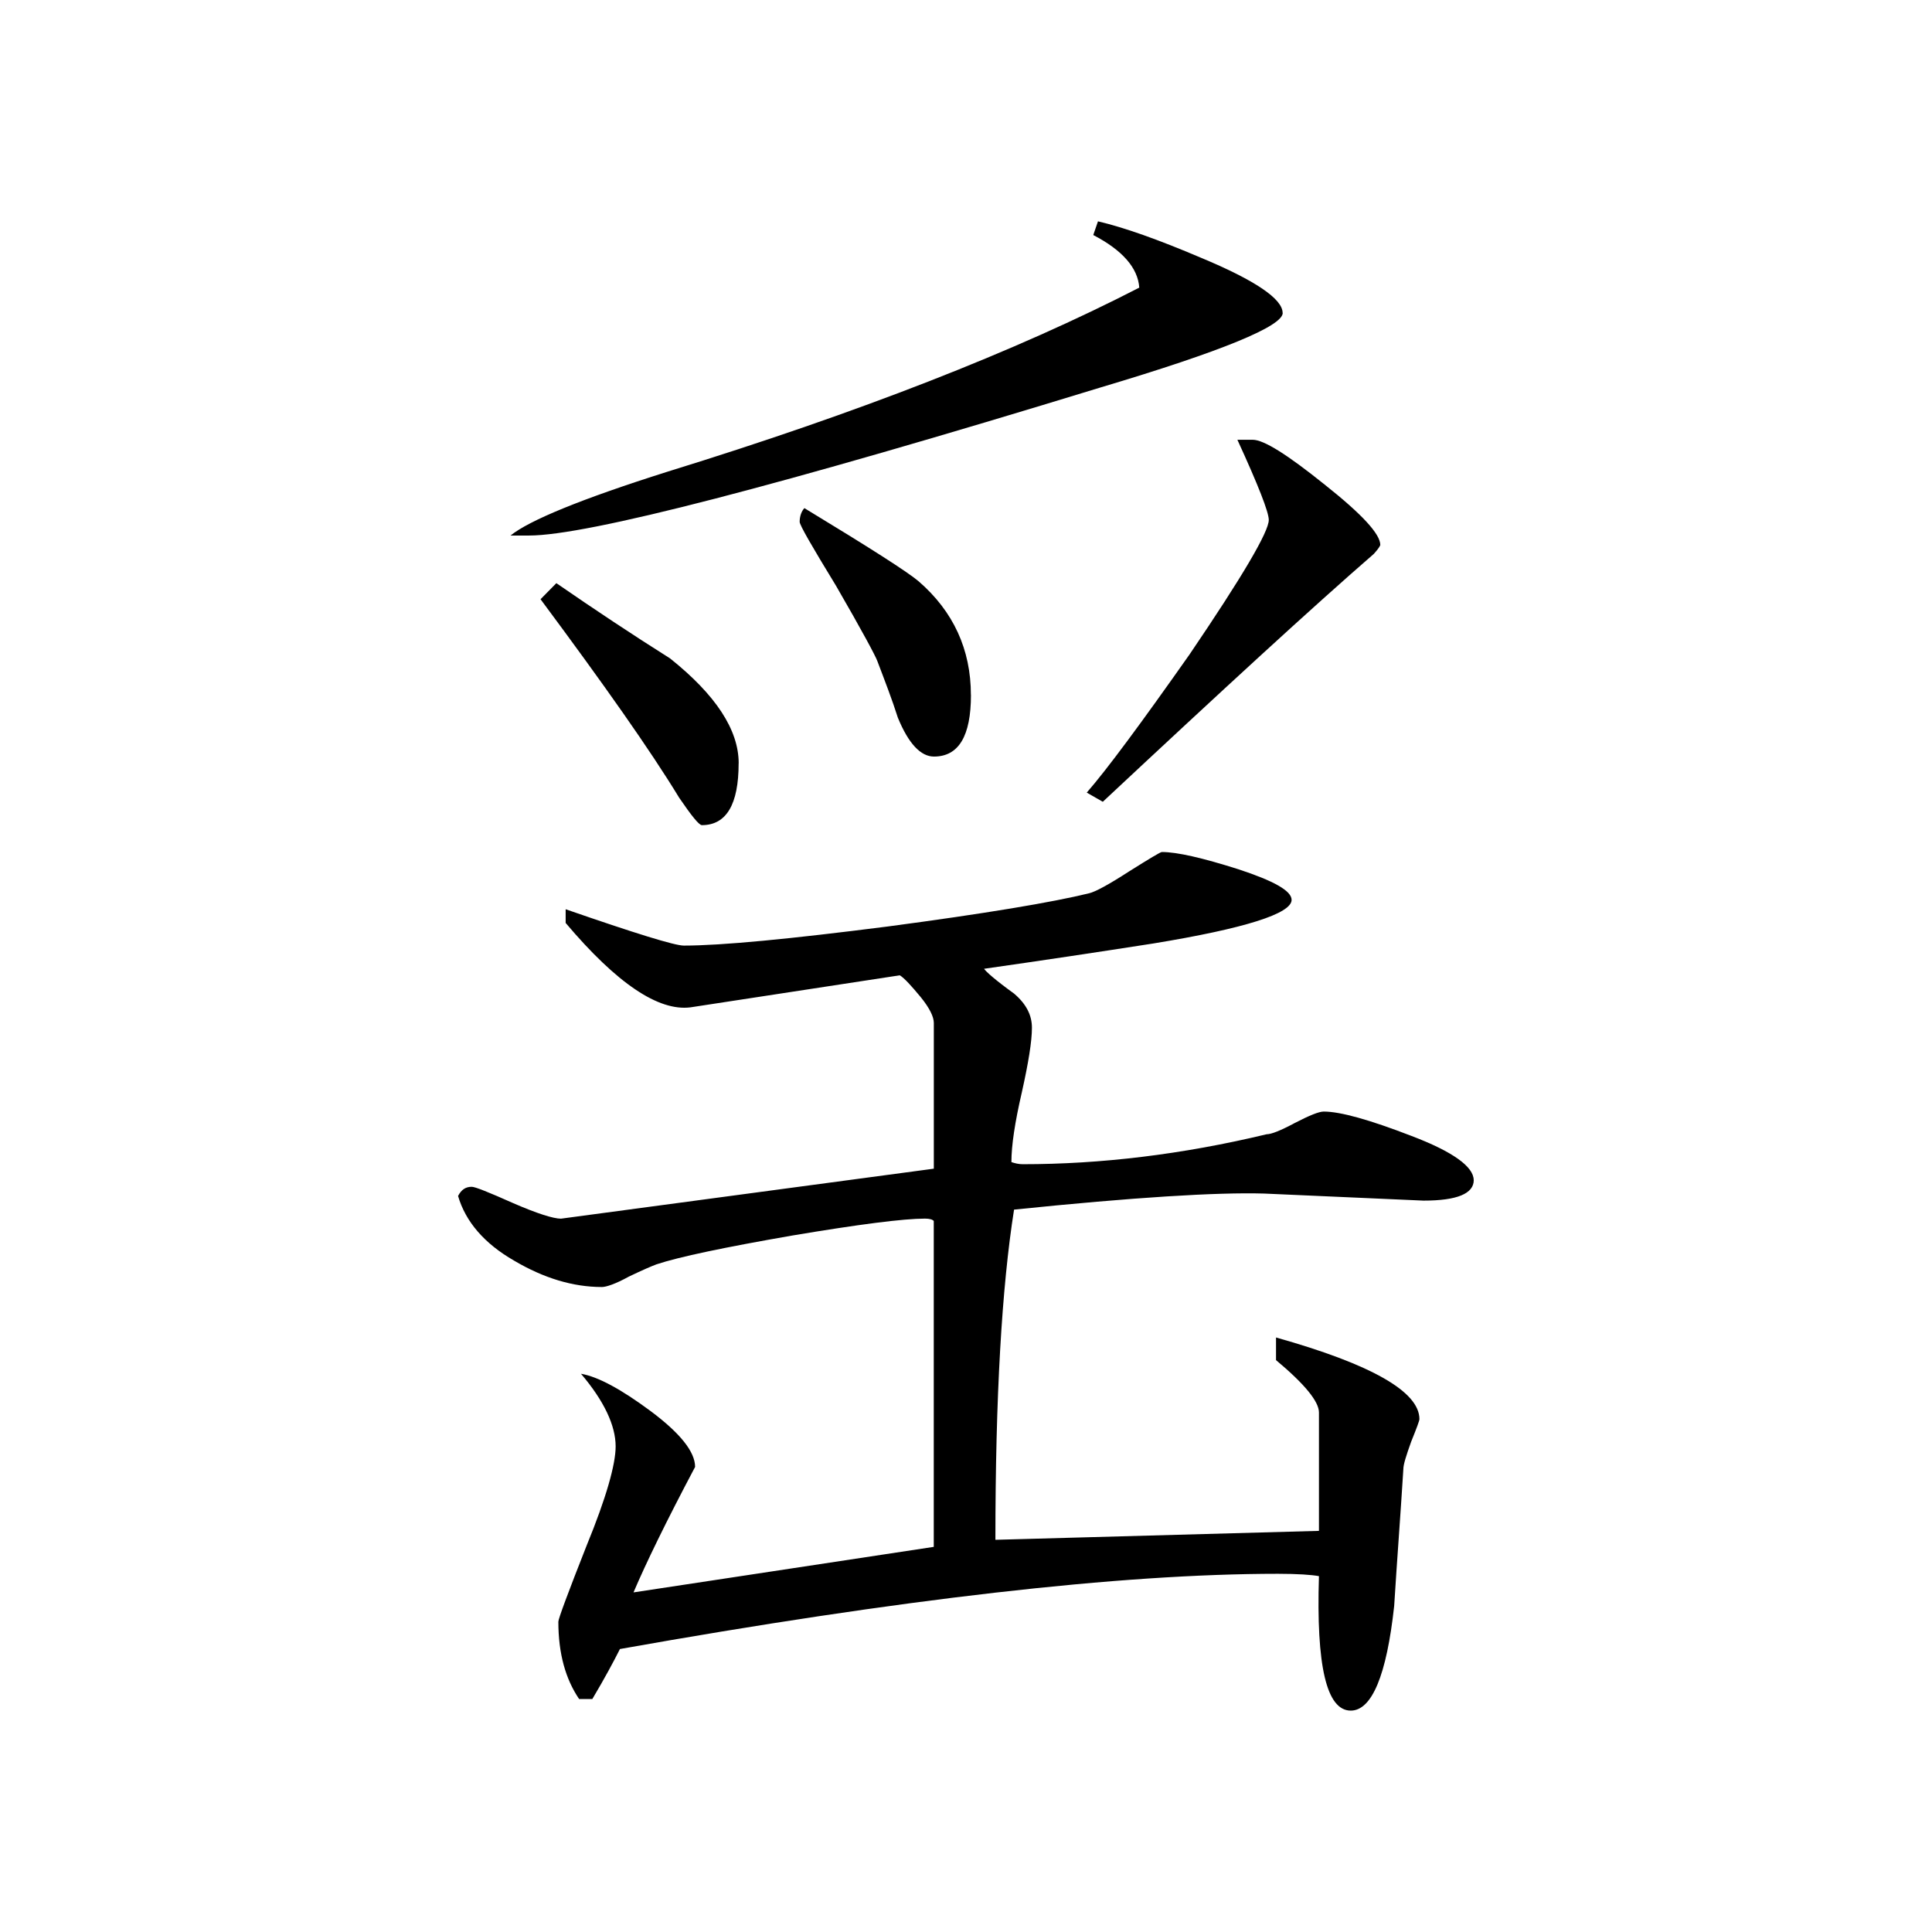
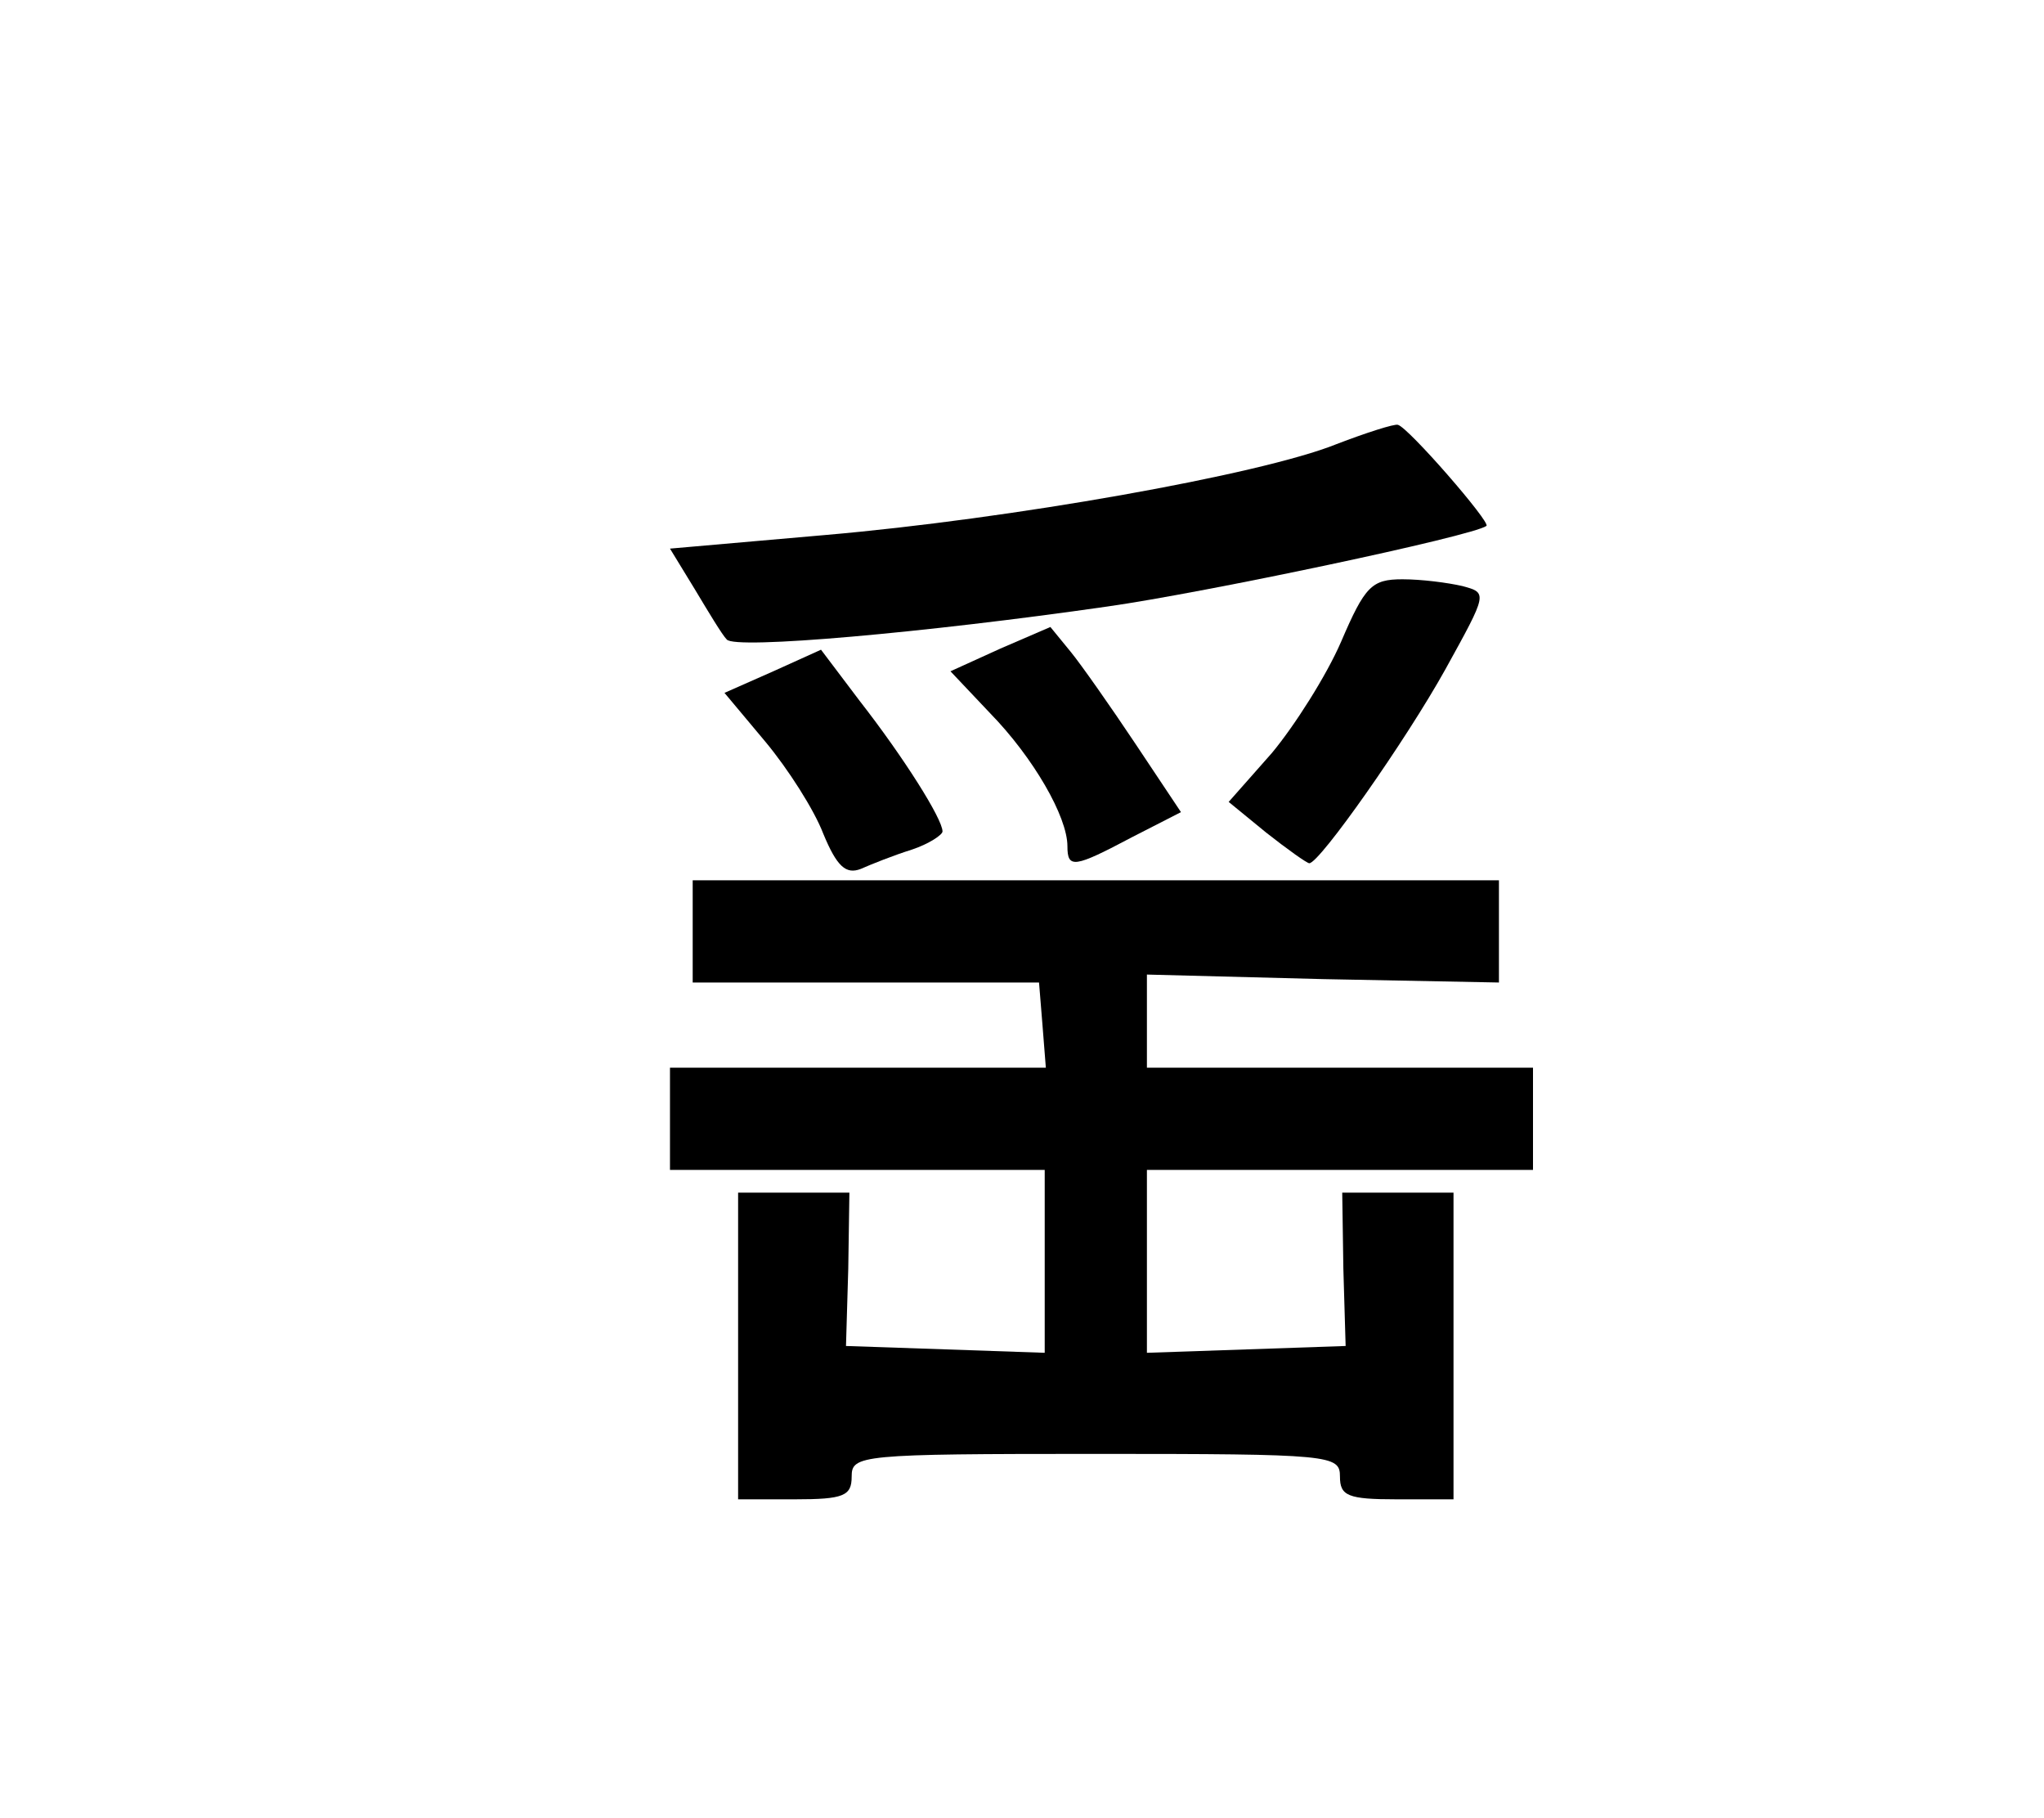
- <svg xmlns="http://www.w3.org/2000/svg" viewBox="4 4 32 32">
-   <path d="m26.863 13.027c-.02.047-.062.094-.109.148-1.008.875-2.504 2.25-4.488 4.105l-.266-.152c.328-.375.895-1.141 1.703-2.289.875-1.289 1.312-2.031 1.312-2.227 0-.129-.172-.57-.52-1.328h.254c.184 0 .574.246 1.191.742.621.492.922.82.922 1zm-1.617-3.844c0 .219-1 .633-3.016 1.234-5.359 1.641-8.512 2.453-9.465 2.453h-.309c.309-.25 1.168-.605 2.605-1.059 3.172-.98 5.77-1.996 7.809-3.047-.023-.328-.281-.621-.762-.871l.078-.227c.434.102.996.301 1.703.602.902.375 1.355.684 1.355.914zm-5.164 6.328c0 .68-.203 1.02-.613 1.02-.219 0-.422-.215-.598-.645-.094-.297-.215-.609-.34-.938-.027-.078-.25-.496-.684-1.246-.398-.652-.602-1.004-.602-1.059 0-.094.031-.176.078-.227 1.082.656 1.707 1.055 1.891 1.211.578.5.867 1.133.867 1.883zm-3.848 1.133c0 .68-.203 1.023-.609 1.023-.047 0-.172-.156-.375-.453-.48-.789-1.246-1.875-2.297-3.289l.262-.266c.629.434 1.258.852 1.883 1.246.758.605 1.137 1.184 1.137 1.738zm12.176 6.902c0 .223-.273.34-.832.34 0 0-.875-.039-2.641-.117-.777-.023-2.16.062-4.141.266-.203 1.281-.309 3.102-.309 5.469l5.359-.148v-1.961c0-.18-.234-.469-.711-.867v-.375c1.582.445 2.375.898 2.375 1.352 0 .027-.047.152-.137.375-.082.23-.129.375-.129.453-.047.758-.105 1.508-.152 2.266-.125 1.152-.371 1.734-.719 1.734-.402 0-.574-.742-.527-2.227-.125-.023-.352-.039-.68-.039-2.609 0-6.246.418-10.898 1.246-.102.203-.25.48-.457.828h-.219c-.223-.328-.344-.75-.344-1.281 0-.047.156-.469.469-1.262.324-.789.48-1.344.48-1.641 0-.348-.195-.758-.574-1.203.281.047.668.258 1.152.617.492.367.738.676.738.926-.48.906-.816 1.598-1.02 2.078l4.973-.754v-5.398c-.02-.023-.066-.039-.145-.039-.355 0-1.09.094-2.203.281-1.121.195-1.871.352-2.246.477-.074.027-.23.094-.457.203-.219.121-.375.172-.445.172-.477 0-.961-.145-1.457-.438-.488-.281-.801-.641-.926-1.07.055-.105.125-.152.227-.152.055 0 .281.09.684.27.395.172.668.258.793.258l6.176-.828v-2.414c0-.098-.066-.242-.219-.43-.156-.188-.266-.309-.344-.359l-3.469.531c-.527.066-1.215-.391-2.066-1.398v-.227c1.148.398 1.805.602 1.957.602.625 0 1.754-.109 3.375-.316 1.621-.215 2.734-.402 3.34-.551.098-.023.32-.141.656-.359.336-.211.523-.324.547-.324.254 0 .676.098 1.266.285.594.195.883.359.883.508 0 .227-.77.473-2.297.723-.93.145-1.863.285-2.797.418.031.047.188.188.496.41.203.172.297.359.297.566 0 .227-.059.586-.168 1.074-.113.488-.172.875-.172 1.152.059.02.121.035.188.035 1.289 0 2.637-.16 4.039-.496.078 0 .234-.062.469-.188.242-.125.398-.188.477-.188.277 0 .762.137 1.449.402.691.262 1.035.512 1.035.734zm0 0" />
+ <svg xmlns="http://www.w3.org/2000/svg" version="1.0" viewBox="-30 -20 180 160" preserveAspectRatio="xMidYMid meet">
+   <g transform="translate(0,142) scale(0.1,-0.1)" fill="#000000" stroke="none">
+     <path d="M877 1229 c-67 -27 -288 -66 -450 -80 l-137 -12 22 -36 c12 -20 24 -40 28 -44 7 -9 175 6 335 29 85 12 322 62 334 71 4 3 -69 87 -78 89 -3 1 -28 -7 -54 -17z" />
+     <path d="M881 1055 c-13 -30 -41 -74 -61 -98 l-38 -43 33 -27 c19 -15 36 -27 38 -27 9 0 85 108 120 171 37 67 37 67 15 73 -13 3 -36 6 -53 6 -27 0 -33 -6 -54 -55z" />
+     <path d="M581 1049 l-44 -20 35 -37 c38 -39 68 -91 68 -117 0 -20 6 -19 57 8 l43 22 -40 60 c-22 33 -48 70 -57 81 l-18 22 -44 -19z" />
+     <path d="M381 1029 l-43 -19 36 -43 c20 -24 43 -60 51 -81 12 -29 20 -36 33 -31 9 4 29 12 45 17 15 5 27 13 27 16 0 11 -34 65 -73 115 l-34 45 -42 -19z" />
+     <path d="M310 800 l0 -45 152 0 153 0 3 -37 3 -38 -165 0 -166 0 0 -45 0 -45 165 0 165 0 0 -80 0 -81 -87 3 -88 3 2 68 1 67 -49 0 -49 0 0 -135 0 -135 50 0 c43 0 50 3 50 20 0 19 7 20 215 20 208 0 215 -1 215 -20 0 -17 7 -20 50 -20 l50 0 0 135 0 135 -49 0 -49 0 1 -67 2 -68 -87 -3 -88 -3 0 81 0 80 170 0 170 0 0 45 0 45 -170 0 -170 0 0 41 0 41 155 -4 155 -3 0 45 0 45 -355 0 -355 0 0 -45z" />
+   </g>
</svg>
